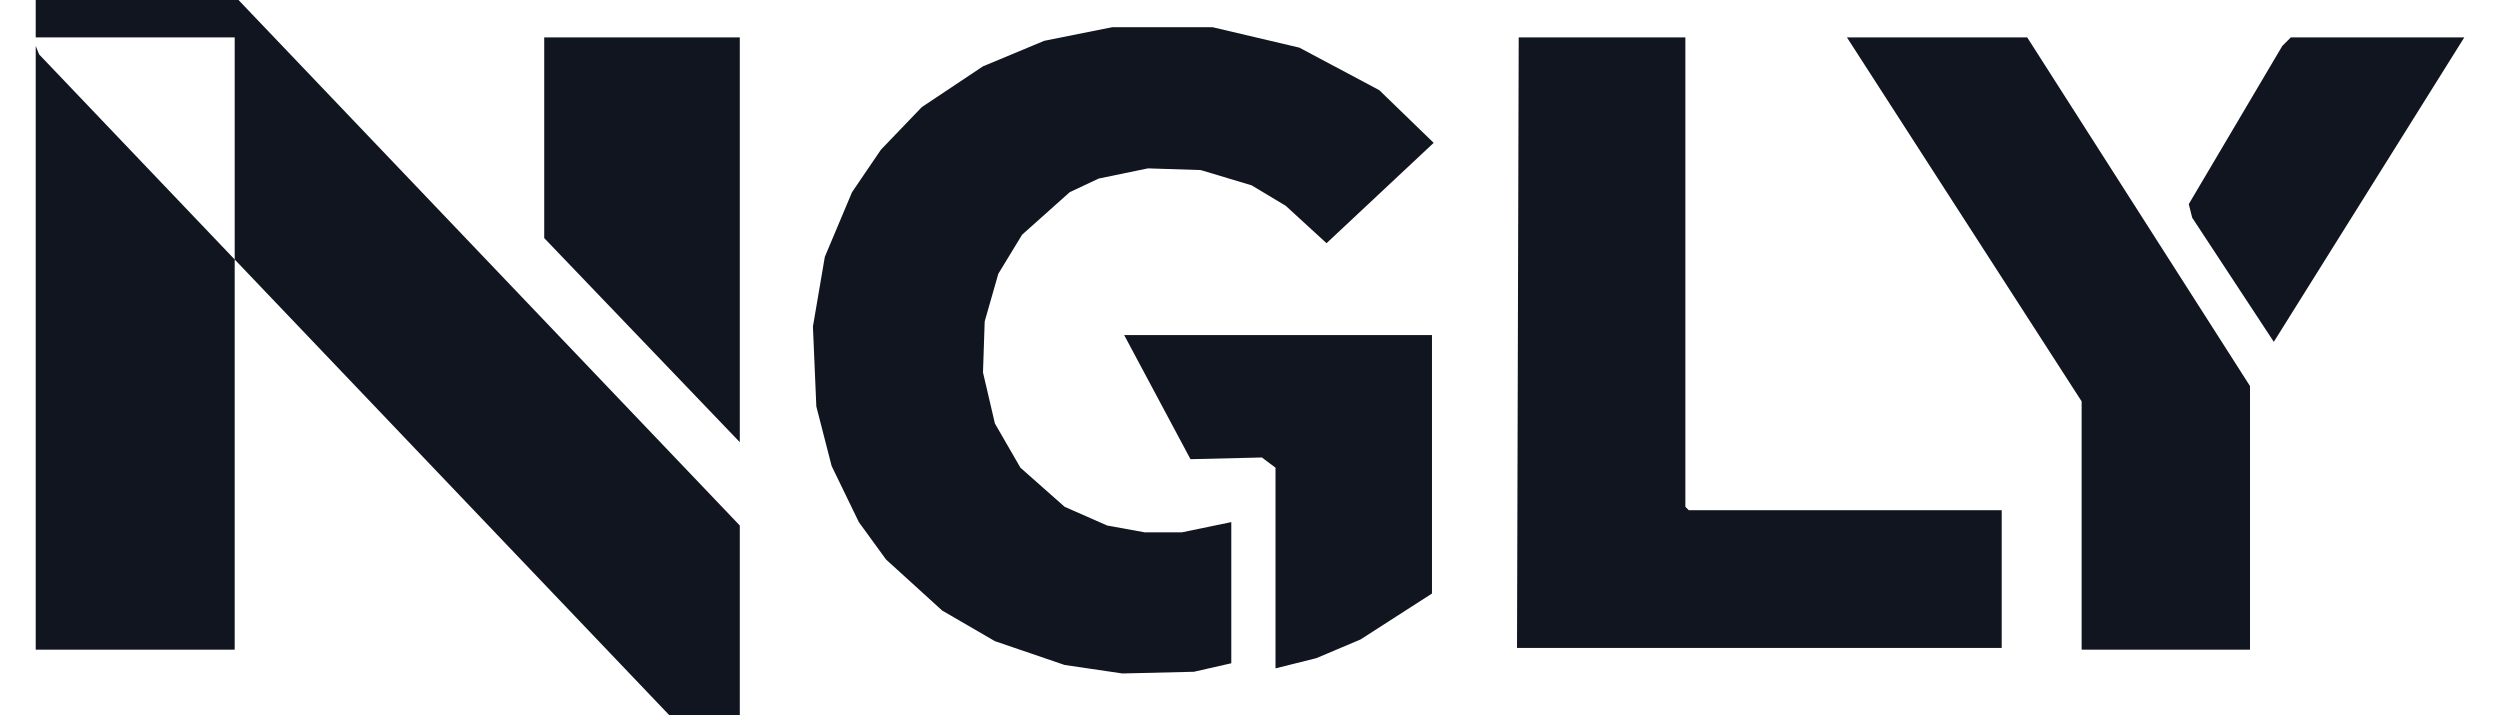
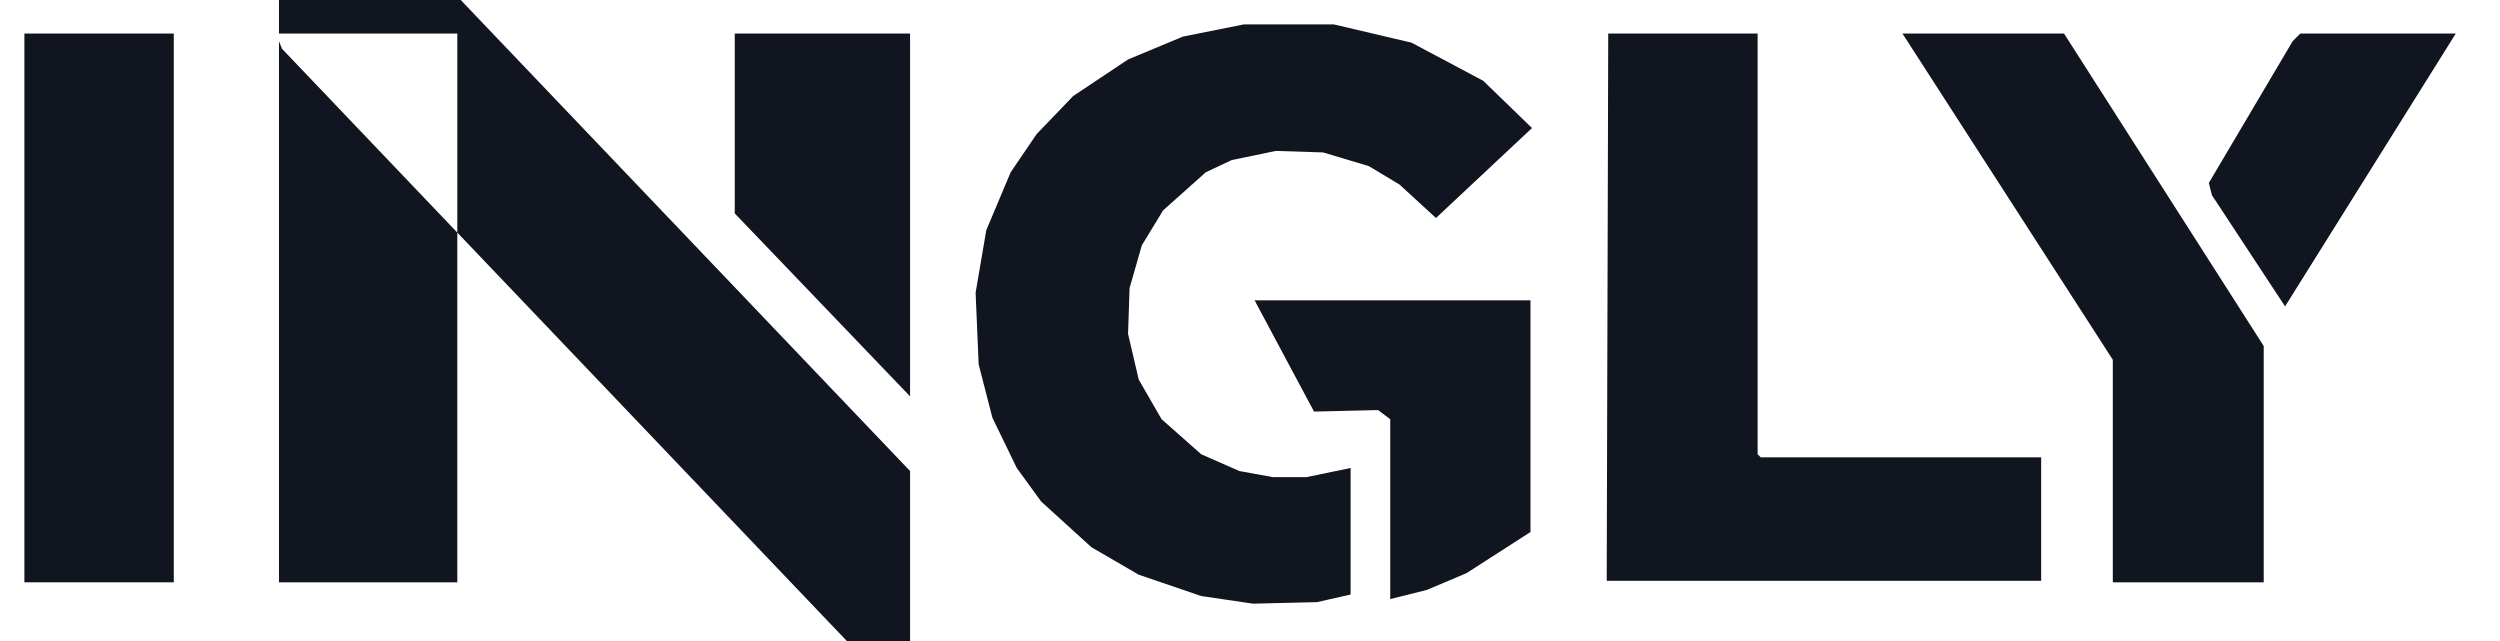
- <svg xmlns="http://www.w3.org/2000/svg" viewBox="-20 125 1470 420" role="img" aria-labelledby="title">
+ <svg xmlns="http://www.w3.org/2000/svg" viewBox="-16 125 1640 420" role="img" aria-labelledby="title">
  <g color="#10151f">
-     <path fill="currentColor" fill-rule="evenodd" d="M641,322 680,395 722,394 730,400 730,518 754,512 780,501 822,474 822,322Z M1,147 118,147 118,507 1,507Z M1429,147 1327,147 1322,152 1267,245 1269,253 1317,326Z M1066,147 1204,361 1204,507 1303,507 1303,352 1172,147Z M873,147 872,506 1157,506 1157,425 973,425 971,423 971,147Z M300,147 300,265 415,385 415,147Z M634,141 594,149 558,164 522,188 498,213 481,238 465,276 458,317 460,364 469,399 485,432 501,454 534,484 565,502 606,516 640,521 682,520 704,515 704,432 675,438 653,438 631,434 606,423 580,400 565,374 558,344 559,314 567,286 581,263 609,238 626,230 655,224 686,225 716,234 736,246 760,268 823,209 791,178 744,153 693,141Z M1,0 1,152 3,157 415,589 415,434Z" />
+     <path id="ingly-initial-i" fill="currentColor" d="M0 147H98V507H0Z" />
+     <g transform="translate(166 0)">
+       <path fill="currentColor" fill-rule="evenodd" d="M641,322 680,395 722,394 730,400 730,518 754,512 780,501 822,474 822,322Z M1,147 118,147 118,507 1,507Z M1429,147 1327,147 1322,152 1267,245 1269,253 1317,326Z M1066,147 1204,361 1204,507 1303,507 1303,352 1172,147Z M873,147 872,506 1157,506 1157,425 973,425 971,423 971,147Z M300,147 300,265 415,385 415,147Z M634,141 594,149 558,164 522,188 498,213 481,238 465,276 458,317 460,364 469,399 485,432 501,454 534,484 565,502 606,516 640,521 682,520 704,515 704,432 675,438 653,438 631,434 606,423 580,400 565,374 558,344 559,314 567,286 581,263 609,238 626,230 655,224 686,225 716,234 736,246 760,268 823,209 791,178 744,153 693,141Z M1,0 1,152 3,157 415,589 415,434Z" />
+     </g>
  </g>
</svg>
